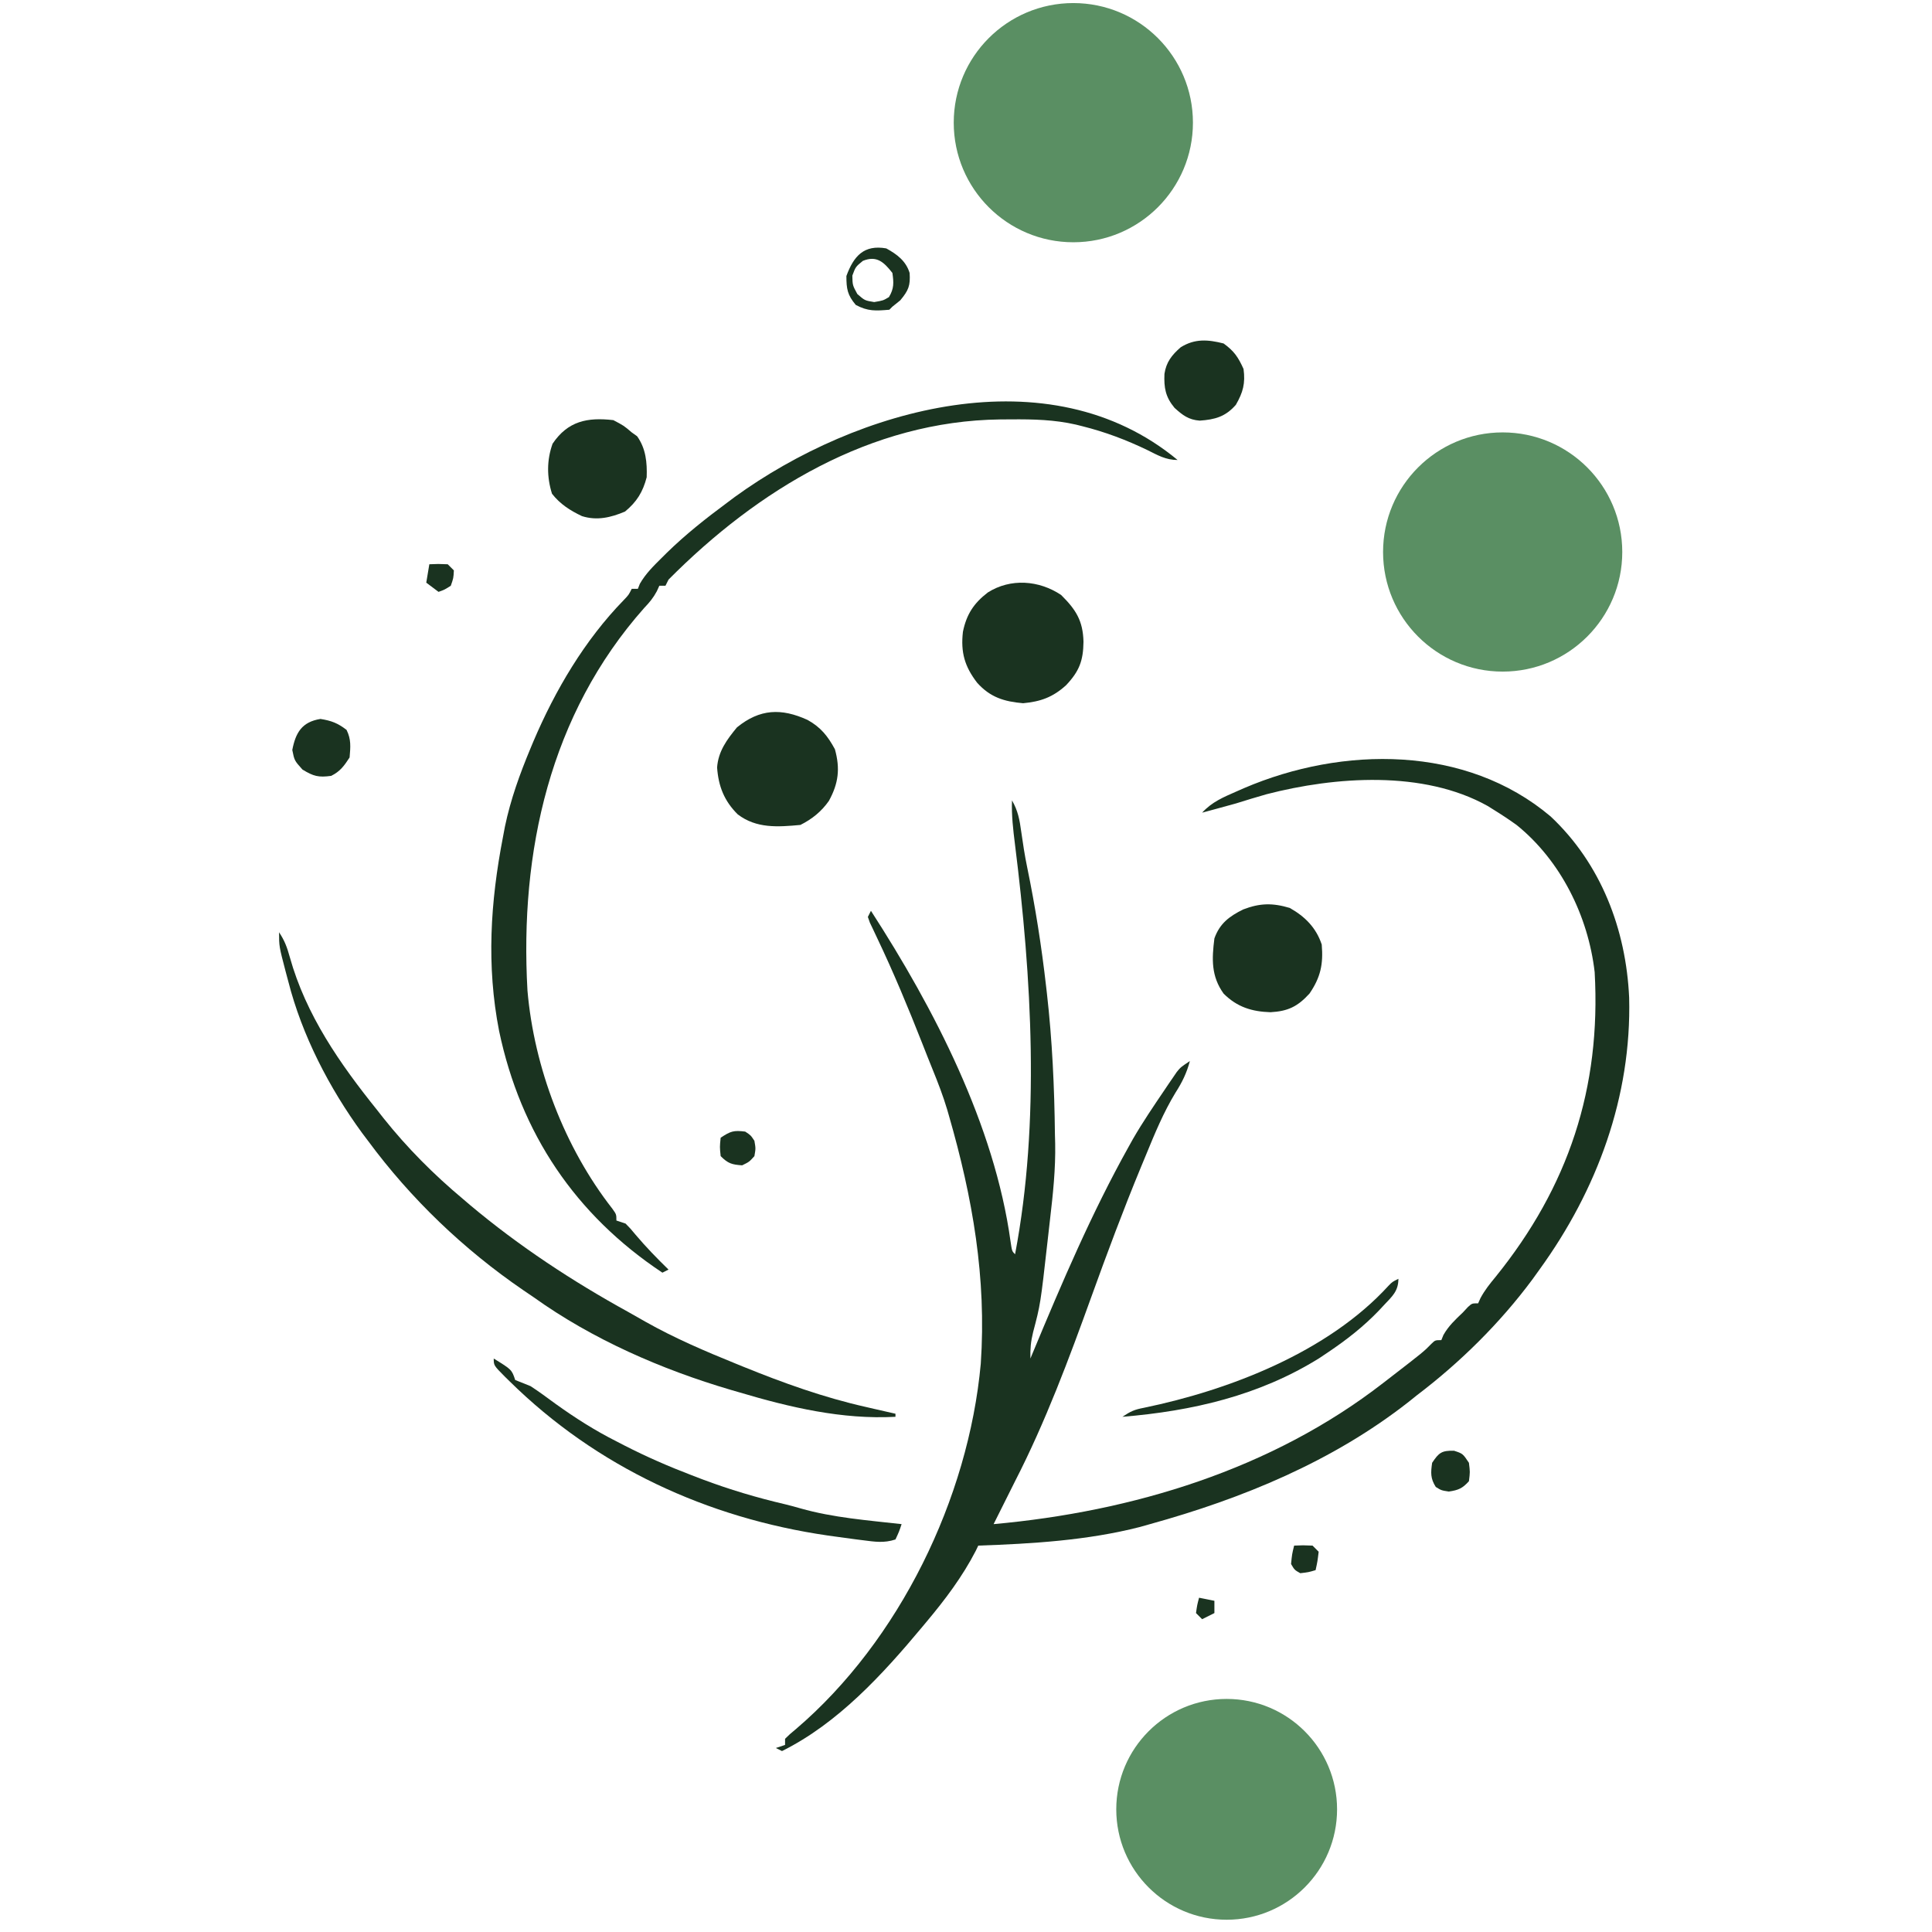
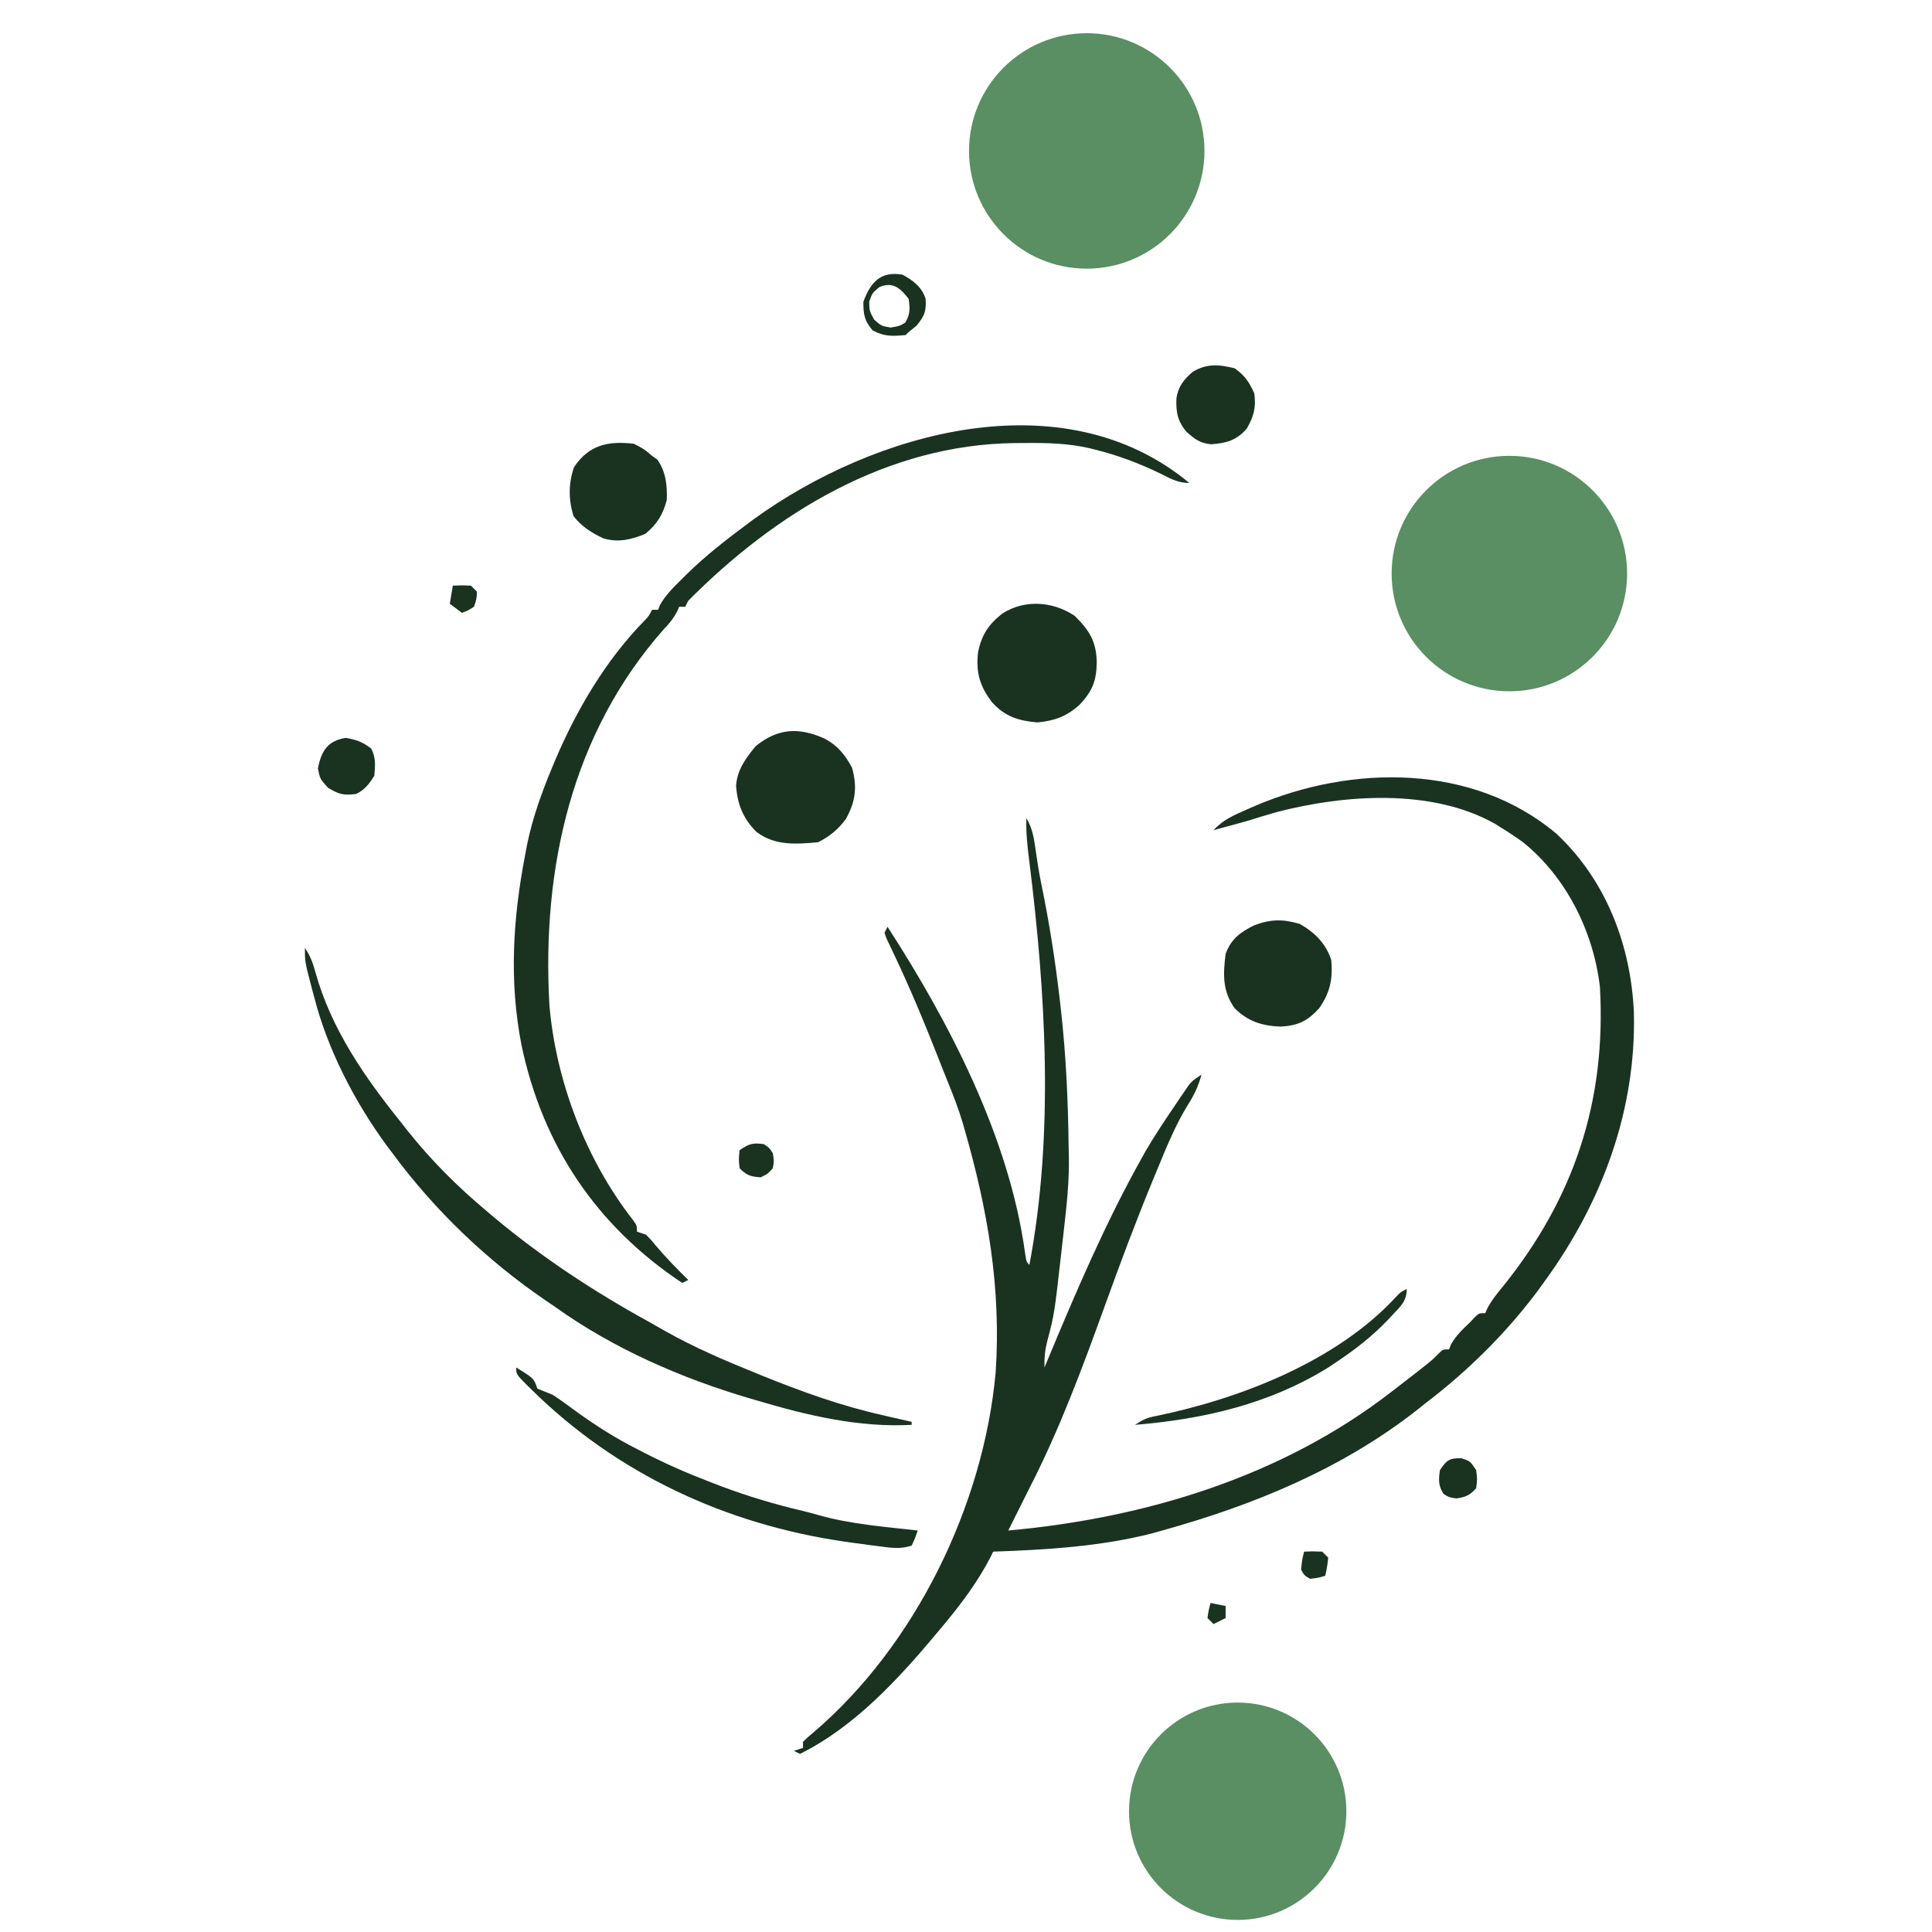
- <svg xmlns="http://www.w3.org/2000/svg" viewBox="-6 3 63 63" role="img" aria-labelledby="loreai-title loreai-desc">
+ <svg xmlns="http://www.w3.org/2000/svg" viewBox="-7 2 64 64" role="img" aria-labelledby="loreai-title loreai-desc">
  <g transform="translate(0 8) scale(0.1)">
    <path d="M0 0 C3.503 1.924 6.408 4.078 7.617 8.004 C7.885 12.149 7.28 13.663 4.562 16.938 C3.717 17.618 2.871 18.299 2 19 C1.67 19.33 1.34 19.66 1 20 C-3.474 20.373 -5.954 20.556 -9.938 18.438 C-12.668 15.21 -13 13.207 -13 9 C-10.612 2.463 -7.255 -1.28 0 0 Z M-7.625 4.062 C-10 6 -10 6 -11.062 8.875 C-11 12 -11 12 -9.438 14.875 C-7 17 -7 17 -3.938 17.5 C-1 17 -1 17 0.875 15.875 C2.555 13.076 2.457 11.202 2 8 C-0.77 4.466 -3.114 2.236 -7.625 4.062 Z " fill="#1a3320" transform="translate(229,31)" />
    <path d="M0 0 C3.441 2.489 4.754 4.458 6.5 8.312 C7.136 13.001 6.342 15.934 4 20 C0.616 23.881 -2.801 24.816 -7.785 25.164 C-11.412 24.895 -13.354 23.394 -16 21 C-18.967 17.439 -19.476 14.426 -19.289 9.926 C-18.708 6.055 -16.877 3.767 -14 1.25 C-9.386 -1.634 -5.111 -1.294 0 0 Z " fill="#1a3320" transform="translate(339,62)" />
    <path d="M0 0 C-3.854 0 -6.505 -1.574 -9.875 -3.25 C-16.733 -6.55 -23.599 -9.148 -31 -11 C-31.708 -11.178 -32.416 -11.356 -33.145 -11.54 C-40.196 -13.147 -47.038 -13.309 -54.25 -13.25 C-55.449 -13.243 -56.649 -13.235 -57.884 -13.227 C-100.03 -12.715 -136.919 9.717 -166 39 C-166.165 39.33 -166.165 39.33 -167 41 C-167.66 41 -168.32 41 -169 41 C-169.269 41.593 -169.539 42.186 -169.816 42.797 C-171 45 -172.217 46.45 -173.938 48.25 C-204.728 82.937 -214.56 127.795 -212 173 C-209.835 198.132 -199.918 224.211 -184.301 244.172 C-183 246 -183 246 -183 248 C-182.01 248.33 -181.02 248.66 -180 249 C-178.422 250.602 -178.422 250.602 -176.75 252.625 C-173.359 256.631 -169.761 260.342 -166 264 C-166.66 264.33 -167.32 264.66 -168 265 C-196.374 246.155 -214.232 219.575 -221.25 186.188 C-225.411 164.907 -224.092 144.167 -220 123 C-219.785 121.858 -219.569 120.716 -219.348 119.539 C-217.498 110.673 -214.479 102.334 -211 94 C-210.694 93.265 -210.387 92.53 -210.071 91.773 C-202.936 75.02 -193.342 58.742 -180.574 45.645 C-179 44 -179 44 -178 42 C-177.34 42 -176.68 42 -176 42 C-175.789 41.465 -175.577 40.93 -175.359 40.379 C-173.478 37.087 -170.924 34.585 -168.25 31.938 C-167.964 31.653 -167.964 31.653 -166.514 30.212 C-160.419 24.267 -153.838 19.059 -147 14 C-146.569 13.677 -146.569 13.677 -144.387 12.043 C-104.602 -16.803 -41.936 -34.782 0 0 Z " fill="#1a3320" transform="translate(324,100)" />
    <path d="M0 0 C3.438 1.812 3.438 1.812 6 4 C6.577 4.412 7.155 4.825 7.75 5.25 C10.627 9.278 11.04 13.839 10.875 18.625 C9.626 23.442 7.649 26.634 3.812 29.812 C-0.804 31.762 -5.323 32.839 -10.219 31.305 C-14.07 29.48 -17.348 27.395 -20 24 C-21.71 18.559 -21.731 13.04 -19.812 7.688 C-14.818 0.281 -8.442 -0.973 0 0 Z " fill="#1a3320" transform="translate(140,87)" />
    <path d="M0 0 C2.875 -0.125 2.875 -0.125 6 0 C6.66 0.66 7.32 1.32 8 2 C7.875 4.5 7.875 4.5 7 7 C4.938 8.312 4.938 8.312 3 9 C1.68 8.01 0.36 7.02 -1 6 C-0.67 4.02 -0.34 2.04 0 0 Z " fill="#1a3320" transform="translate(80,134)" />
    <path d="M0 0 C2.102 0.664 2.102 0.664 4.227 3.289 C5.255 7.257 5.217 9.722 4.102 13.664 C2.297 15.902 1.003 16.499 -1.801 17.012 C-3.978 17.17 -5.765 17.137 -7.898 16.664 C-10.273 14.472 -11.444 12.603 -12.836 9.727 C-12.935 6.471 -11.562 4.397 -9.898 1.664 C-6.155 -0.832 -4.319 -0.605 0 0 Z " fill="#1a3320" transform="translate(406.8984,134.3359)" />
    <path d="M0 0 C4.808 4.762 7.129 8.343 7.312 15.25 C7.239 21.441 5.945 24.898 1.609 29.465 C-2.683 33.361 -6.691 34.786 -12.375 35.312 C-18.605 34.775 -23.126 33.37 -27.375 28.625 C-31.442 23.331 -32.77 18.717 -32 12 C-30.83 6.332 -28.47 2.713 -23.883 -0.809 C-16.447 -5.514 -7.195 -4.797 0 0 Z " fill="#1a3320" transform="translate(286,144)" />
    <path d="M0 0 C4.288 2.361 6.62 5.275 8.938 9.562 C10.708 15.908 10.1 20.741 6.969 26.422 C4.546 29.879 1.474 32.357 -2.312 34.25 C-9.678 34.927 -16.659 35.458 -22.762 30.793 C-27.146 26.431 -29.036 21.679 -29.477 15.52 C-29.093 10.22 -26.285 6.433 -23 2.438 C-15.534 -3.639 -8.513 -3.877 0 0 Z " fill="#1a3320" transform="translate(203.3125,184.75)" />
    <path d="M0 0 C3.599 0.578 5.623 1.362 8.5 3.562 C10.05 6.663 9.79 9.141 9.5 12.562 C7.704 15.316 6.447 17.089 3.5 18.562 C-0.636 19.127 -2.26 18.709 -5.875 16.5 C-8.5 13.562 -8.5 13.562 -9.188 10.125 C-8.1 4.489 -6.075 0.976 0 0 Z " fill="#1a3320" transform="translate(44.5,184.4375)" />
    <path d="M0 0 C16.421 15.432 24.579 36.813 25.59 59.078 C26.402 91.377 15.146 121.797 -3.656 147.754 C-4.419 148.815 -5.183 149.876 -5.969 150.969 C-16.53 165.208 -29.539 178.052 -43.656 188.754 C-44.524 189.45 -45.391 190.146 -46.285 190.863 C-71.118 210.342 -100.47 222.389 -130.656 230.754 C-131.748 231.062 -132.84 231.37 -133.965 231.688 C-151.038 236.063 -169.099 237.153 -186.656 237.754 C-186.922 238.308 -187.187 238.863 -187.461 239.434 C-191.834 247.922 -197.537 255.467 -203.656 262.754 C-203.881 263.024 -203.881 263.024 -205.021 264.392 C-217.846 279.757 -232.414 295.7 -250.656 304.754 C-251.316 304.424 -251.976 304.094 -252.656 303.754 C-251.666 303.424 -250.676 303.094 -249.656 302.754 C-249.656 302.094 -249.656 301.434 -249.656 300.754 C-248.152 299.273 -248.152 299.273 -246.094 297.566 C-212.38 268.761 -189.86 222.388 -185.839 178.448 C-183.936 150.443 -188.491 124.355 -196.219 97.566 C-196.404 96.92 -196.59 96.274 -196.781 95.608 C-198.125 91.109 -199.793 86.782 -201.565 82.434 C-202.695 79.659 -203.791 76.872 -204.883 74.082 C-209.491 62.383 -214.278 50.835 -219.696 39.483 C-220.099 38.625 -220.502 37.767 -220.918 36.883 C-221.279 36.131 -221.639 35.379 -222.01 34.604 C-222.224 33.993 -222.437 33.383 -222.656 32.754 C-222.326 32.094 -221.996 31.434 -221.656 30.754 C-201.093 62.561 -181.346 100.65 -176.125 138.617 C-175.656 141.754 -175.656 141.754 -174.656 142.754 C-166.429 99.515 -169.257 52.454 -174.691 9.045 C-175.29 4.25 -175.839 -0.4 -175.656 -5.246 C-173.726 -1.917 -173.168 1.083 -172.656 4.879 C-172.098 8.779 -171.521 12.646 -170.719 16.504 C-168.054 29.403 -166.02 42.358 -164.531 55.441 C-164.446 56.183 -164.36 56.925 -164.272 57.689 C-162.524 73.037 -161.835 88.307 -161.656 103.754 C-161.63 104.703 -161.604 105.652 -161.577 106.629 C-161.421 114.964 -162.293 123.116 -163.255 131.381 C-163.531 133.749 -163.795 136.119 -164.059 138.488 C-166.377 159.068 -166.377 159.068 -168.781 168.191 C-169.541 171.284 -169.732 173.616 -169.656 176.754 C-169.386 176.102 -169.115 175.451 -168.837 174.78 C-159.365 152.02 -149.68 129.305 -137.656 107.754 C-137.161 106.866 -136.666 105.978 -136.156 105.062 C-133.008 99.634 -129.489 94.446 -125.969 89.254 C-125.493 88.546 -125.016 87.838 -124.526 87.109 C-124.298 86.777 -124.298 86.777 -123.145 85.098 C-122.738 84.501 -122.331 83.905 -121.911 83.291 C-120.656 81.754 -120.656 81.754 -117.656 79.754 C-118.679 83.641 -120.198 86.717 -122.348 90.066 C-126.272 96.529 -129.107 103.405 -131.969 110.379 C-132.54 111.758 -133.112 113.137 -133.684 114.515 C-139.397 128.347 -144.624 142.346 -149.703 156.422 C-157.088 176.881 -164.713 197.379 -174.656 216.754 C-175.932 219.293 -177.2 221.836 -178.469 224.379 C-179.079 225.6 -179.69 226.822 -180.301 228.043 C-180.748 228.938 -181.195 229.832 -181.656 230.754 C-136.327 226.659 -91.007 212.952 -54.656 184.754 C-54.071 184.303 -53.487 183.852 -52.884 183.388 C-41.425 174.541 -41.425 174.541 -38.875 171.93 C-37.656 170.754 -37.656 170.754 -35.656 170.754 C-35.429 170.197 -35.202 169.64 -34.969 169.066 C-33.289 166.107 -31.115 164.093 -28.656 161.754 C-28.099 161.156 -27.543 160.558 -26.969 159.941 C-25.656 158.754 -25.656 158.754 -23.656 158.754 C-23.402 158.189 -23.148 157.625 -22.887 157.043 C-21.496 154.456 -19.843 152.39 -17.969 150.129 C5.807 120.709 16.461 88.555 14.344 50.754 C12.234 32.517 3.303 14.409 -11.109 2.773 C-13.575 1 -16.072 -0.651 -18.656 -2.246 C-18.968 -2.441 -18.968 -2.441 -20.543 -3.426 C-41.455 -15.129 -70.231 -13.061 -92.637 -7.262 C-95.996 -6.309 -99.325 -5.289 -102.656 -4.246 C-104.779 -3.653 -106.903 -3.069 -109.031 -2.496 C-109.926 -2.254 -110.82 -2.011 -111.742 -1.762 C-112.374 -1.592 -113.005 -1.421 -113.656 -1.246 C-110.414 -4.776 -106.737 -6.281 -102.406 -8.184 C-101.603 -8.537 -100.799 -8.89 -99.972 -9.254 C-67.861 -23.001 -27.638 -23.37 0 0 Z " fill="#1a3320" transform="translate(445.6562,216.2461)" />
    <path d="M0 0 C4.999 2.817 8.605 6.441 10.438 11.938 C10.978 18.318 10.084 22.621 6.438 27.938 C2.524 32.215 -0.614 33.685 -6.258 34.008 C-12.332 33.823 -17.173 32.327 -21.562 27.938 C-25.633 22.263 -25.42 16.687 -24.562 9.938 C-22.823 5.072 -19.722 2.748 -15.188 0.5 C-9.741 -1.592 -5.62 -1.676 0 0 Z " fill="#1a3320" transform="translate(360.5625,246.0625)" />
    <path d="M0 0 C1.836 2.754 2.627 4.942 3.495 8.089 C8.757 26.975 19.836 42.875 32 58 C32.675 58.861 33.351 59.722 34.047 60.609 C41.793 70.333 50.467 79.026 60 87 C60.761 87.65 61.521 88.299 62.305 88.969 C78.282 102.372 95.613 113.765 113.863 123.816 C115.745 124.859 117.61 125.924 119.473 127 C129.017 132.383 138.987 136.634 149.125 140.75 C149.797 141.024 150.469 141.298 151.161 141.581 C164.321 146.929 177.55 151.696 191.438 154.812 C191.904 154.92 191.904 154.92 194.268 155.467 C196.51 155.984 198.754 156.495 201 157 C201 157.33 201 157.66 201 158 C183.659 158.952 166.511 154.916 150 150 C149.109 149.742 148.218 149.483 147.3 149.217 C124.735 142.577 102.19 132.736 83 119 C81.866 118.227 80.73 117.456 79.594 116.688 C60.158 103.38 42.983 86.934 29 68 C28.367 67.162 27.734 66.324 27.082 65.461 C16.395 50.836 7.467 33.589 3 16 C2.723 14.966 2.446 13.932 2.16 12.867 C0 4.605 0 4.605 0 0 Z " fill="#1a3320" transform="translate(31,254)" />
    <path d="M0 0 C1.812 1.188 1.812 1.188 3 3 C3.438 5.5 3.438 5.5 3 8 C1.312 9.875 1.312 9.875 -1 11 C-4.37 10.759 -5.588 10.412 -8 8 C-8.312 5 -8.312 5 -8 2 C-4.767 -0.155 -3.748 -0.469 0 0 Z " fill="#1a3320" transform="translate(183,319)" />
    <path d="M0 0 C0 4.092 -2.095 5.783 -4.75 8.625 C-5.244 9.157 -5.739 9.689 -6.248 10.237 C-11.32 15.549 -16.902 19.909 -23 24 C-23.898 24.603 -24.797 25.207 -25.723 25.828 C-45.368 38.096 -67.227 43.119 -90 45 C-87.25 43.167 -86.082 42.656 -82.992 42.062 C-55.08 36.296 -22.976 23.902 -3.234 2.277 C-2 1 -2 1 0 0 Z " fill="#1a3320" transform="translate(396,367)" />
    <path d="M0 0 C5.875 3.625 5.875 3.625 7 7 C8.665 7.671 10.332 8.336 12 9 C14.788 10.805 17.446 12.787 20.125 14.75 C26.539 19.359 32.941 23.438 40 27 C40.888 27.459 41.775 27.918 42.69 28.391 C49.836 32.045 57.067 35.199 64.562 38.062 C65.126 38.278 65.126 38.278 67.977 39.371 C76.89 42.72 85.824 45.387 95.091 47.542 C96.735 47.936 98.363 48.39 99.988 48.855 C110.708 51.912 121.955 52.75 133 54 C132.187 56.438 132.187 56.438 131 59 C127.26 60.247 124.199 59.741 120.375 59.25 C119.997 59.202 119.997 59.202 118.083 58.962 C115.72 58.655 113.36 58.332 111 58 C110.3 57.902 109.599 57.804 108.878 57.703 C69.567 51.988 33.5 35.32 5.188 7.438 C4.665 6.925 4.143 6.412 3.604 5.883 C0 2.246 0 2.246 0 0 Z " fill="#1a3320" transform="translate(101,393)" />
    <path d="M0 0 C2.875 0.938 2.875 0.938 4.875 3.938 C5.25 6.938 5.25 6.938 4.875 9.938 C2.758 12.29 1.435 12.856 -1.688 13.312 C-4.125 12.938 -4.125 12.938 -5.938 11.812 C-7.703 9.024 -7.587 7.17 -7.125 3.938 C-4.919 0.628 -4.019 -0.08 0 0 Z " fill="#1a3320" transform="translate(414.125,423.0625)" />
    <path d="M0 0 C2.875 -0.125 2.875 -0.125 6 0 C6.66 0.66 7.32 1.32 8 2 C7.625 5.125 7.625 5.125 7 8 C4.688 8.688 4.688 8.688 2 9 C0.125 7.938 0.125 7.938 -1 6 C-0.688 2.812 -0.688 2.812 0 0 Z " fill="#1a3320" transform="translate(362,454)" />
    <path d="M0 0 C1.65 0.33 3.3 0.66 5 1 C5 2.32 5 3.64 5 5 C4.34 5.33 4.34 5.33 1 7 C0.34 6.34 -0.32 5.68 -1 5 C-0.625 2.375 -0.625 2.375 0 0 Z " fill="#1a3320" transform="translate(331,471)" />
  </g>
  <g fill="#5a8f63">
    <circle cx="29" cy="7" r="3.9" />
    <circle cx="43" cy="21" r="3.9" />
    <circle cx="34" cy="62" r="3.6" />
  </g>
</svg>
